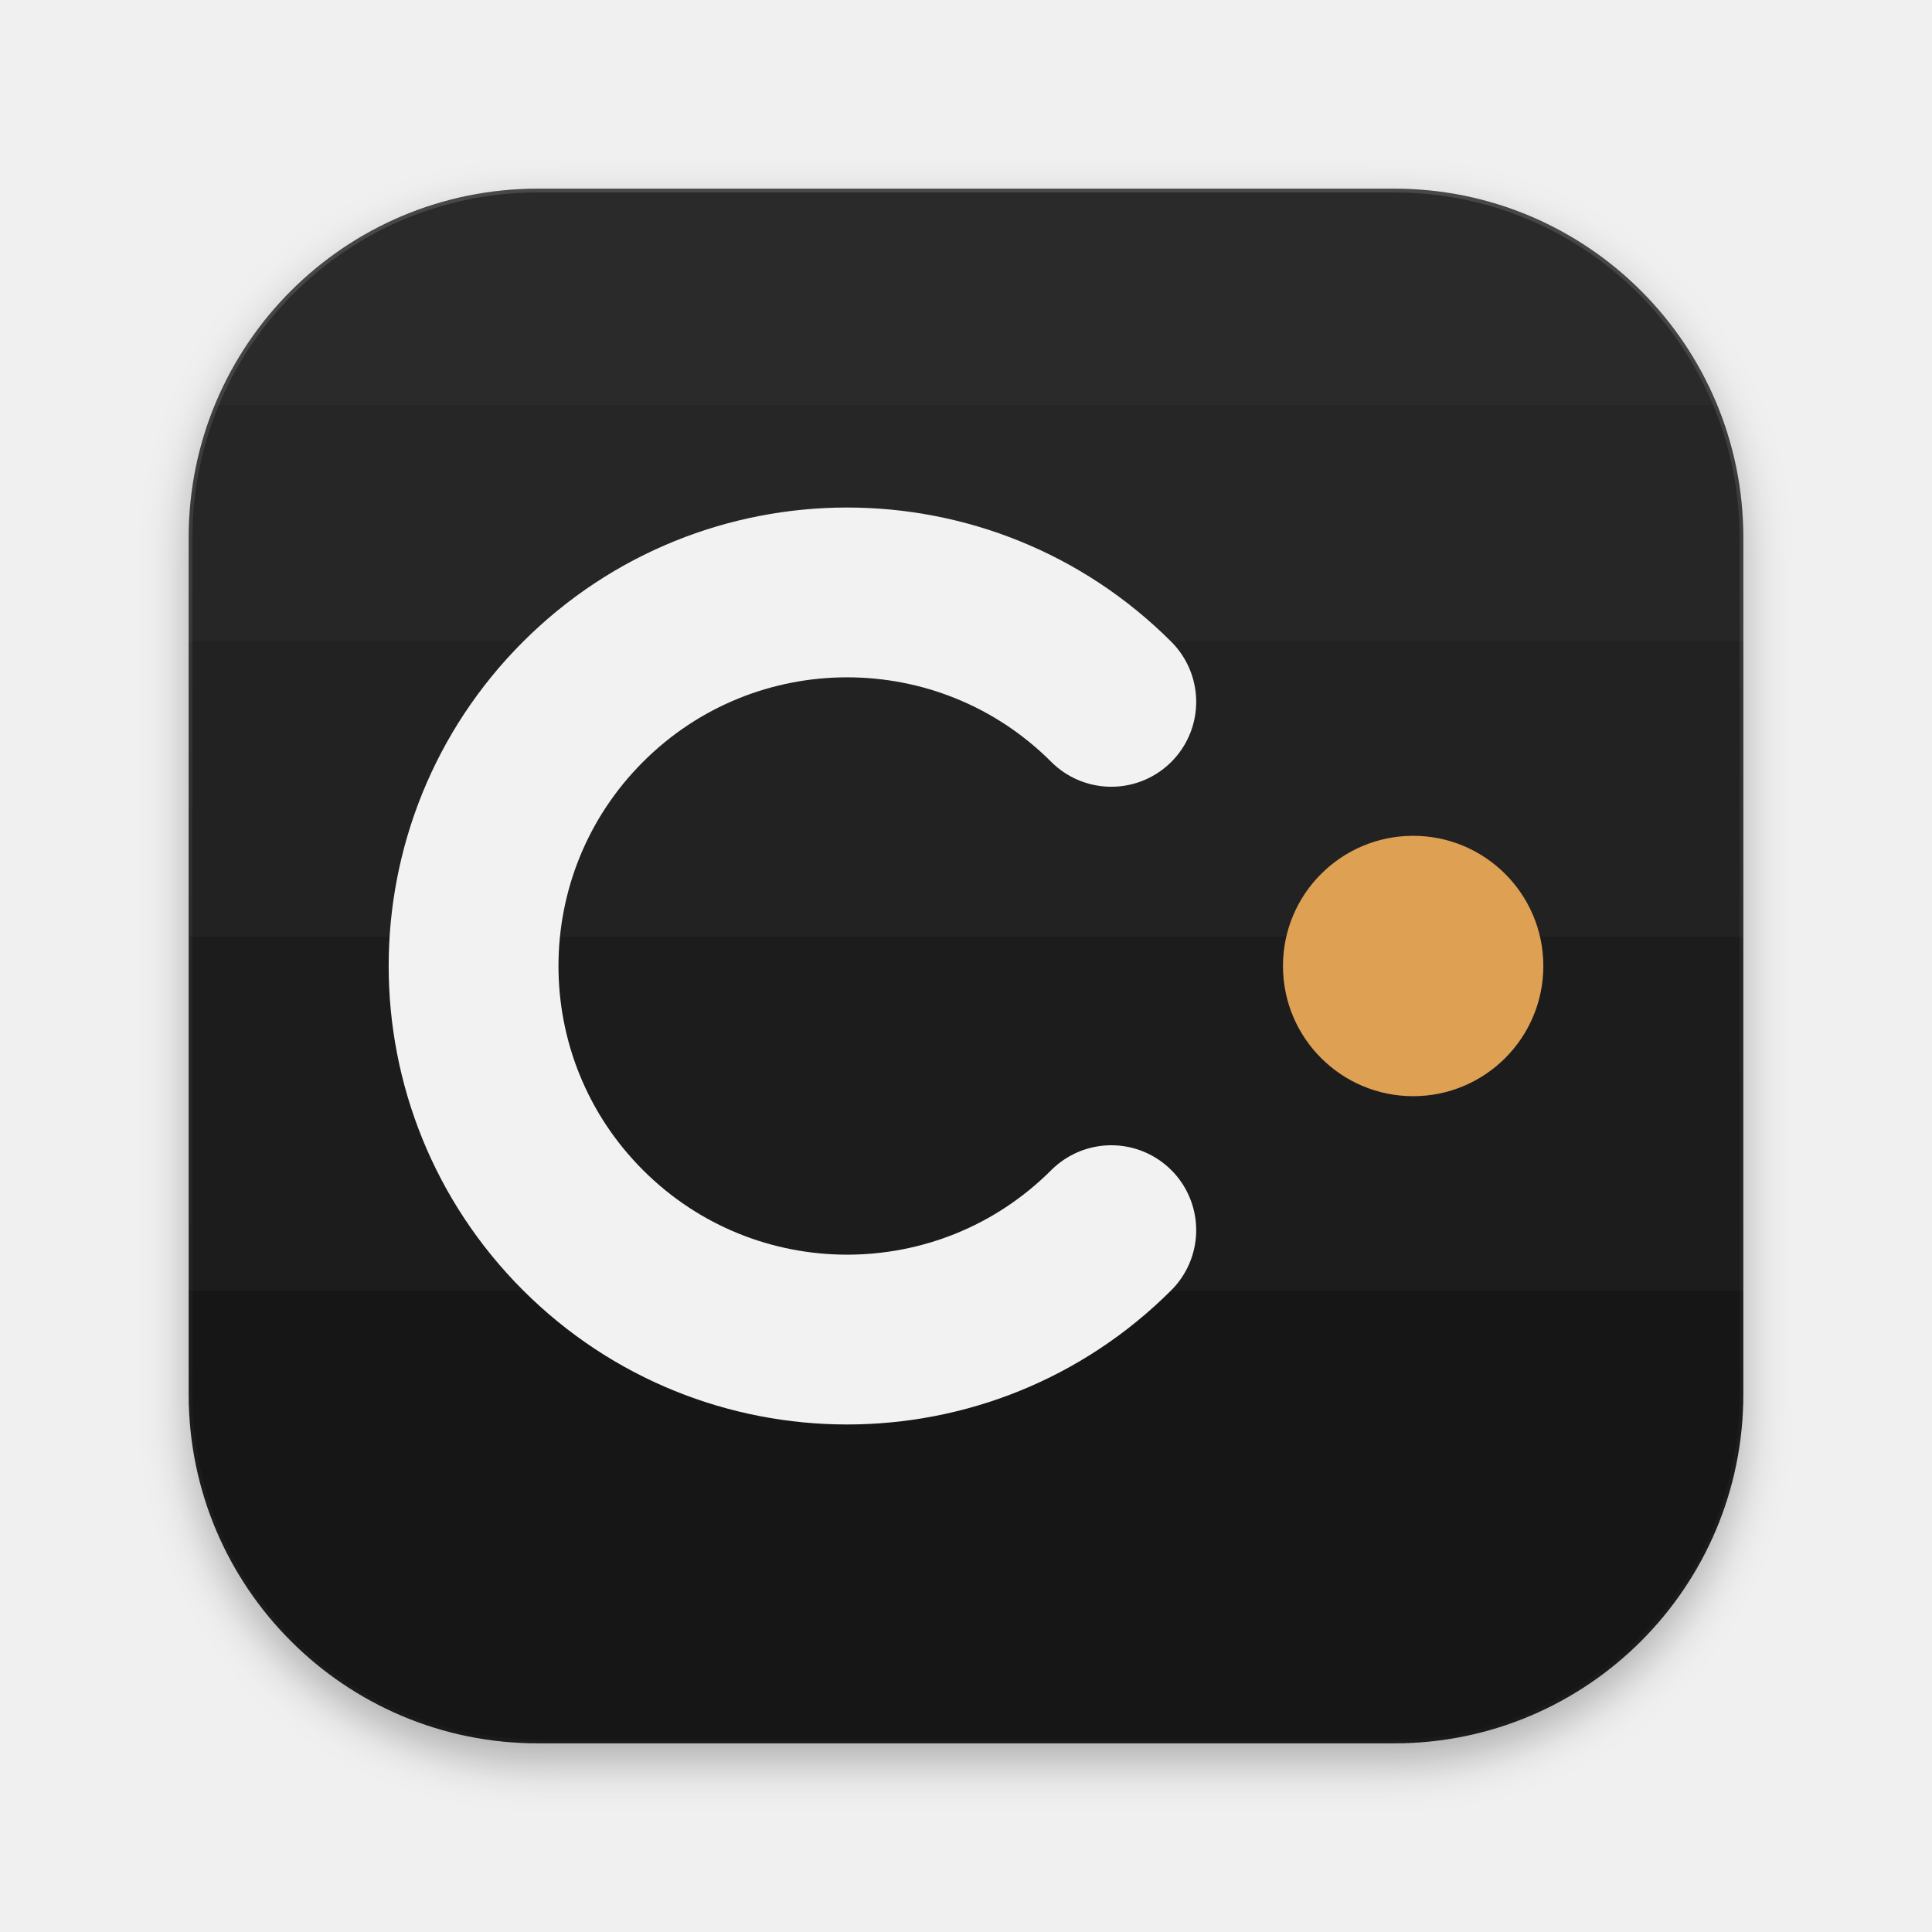
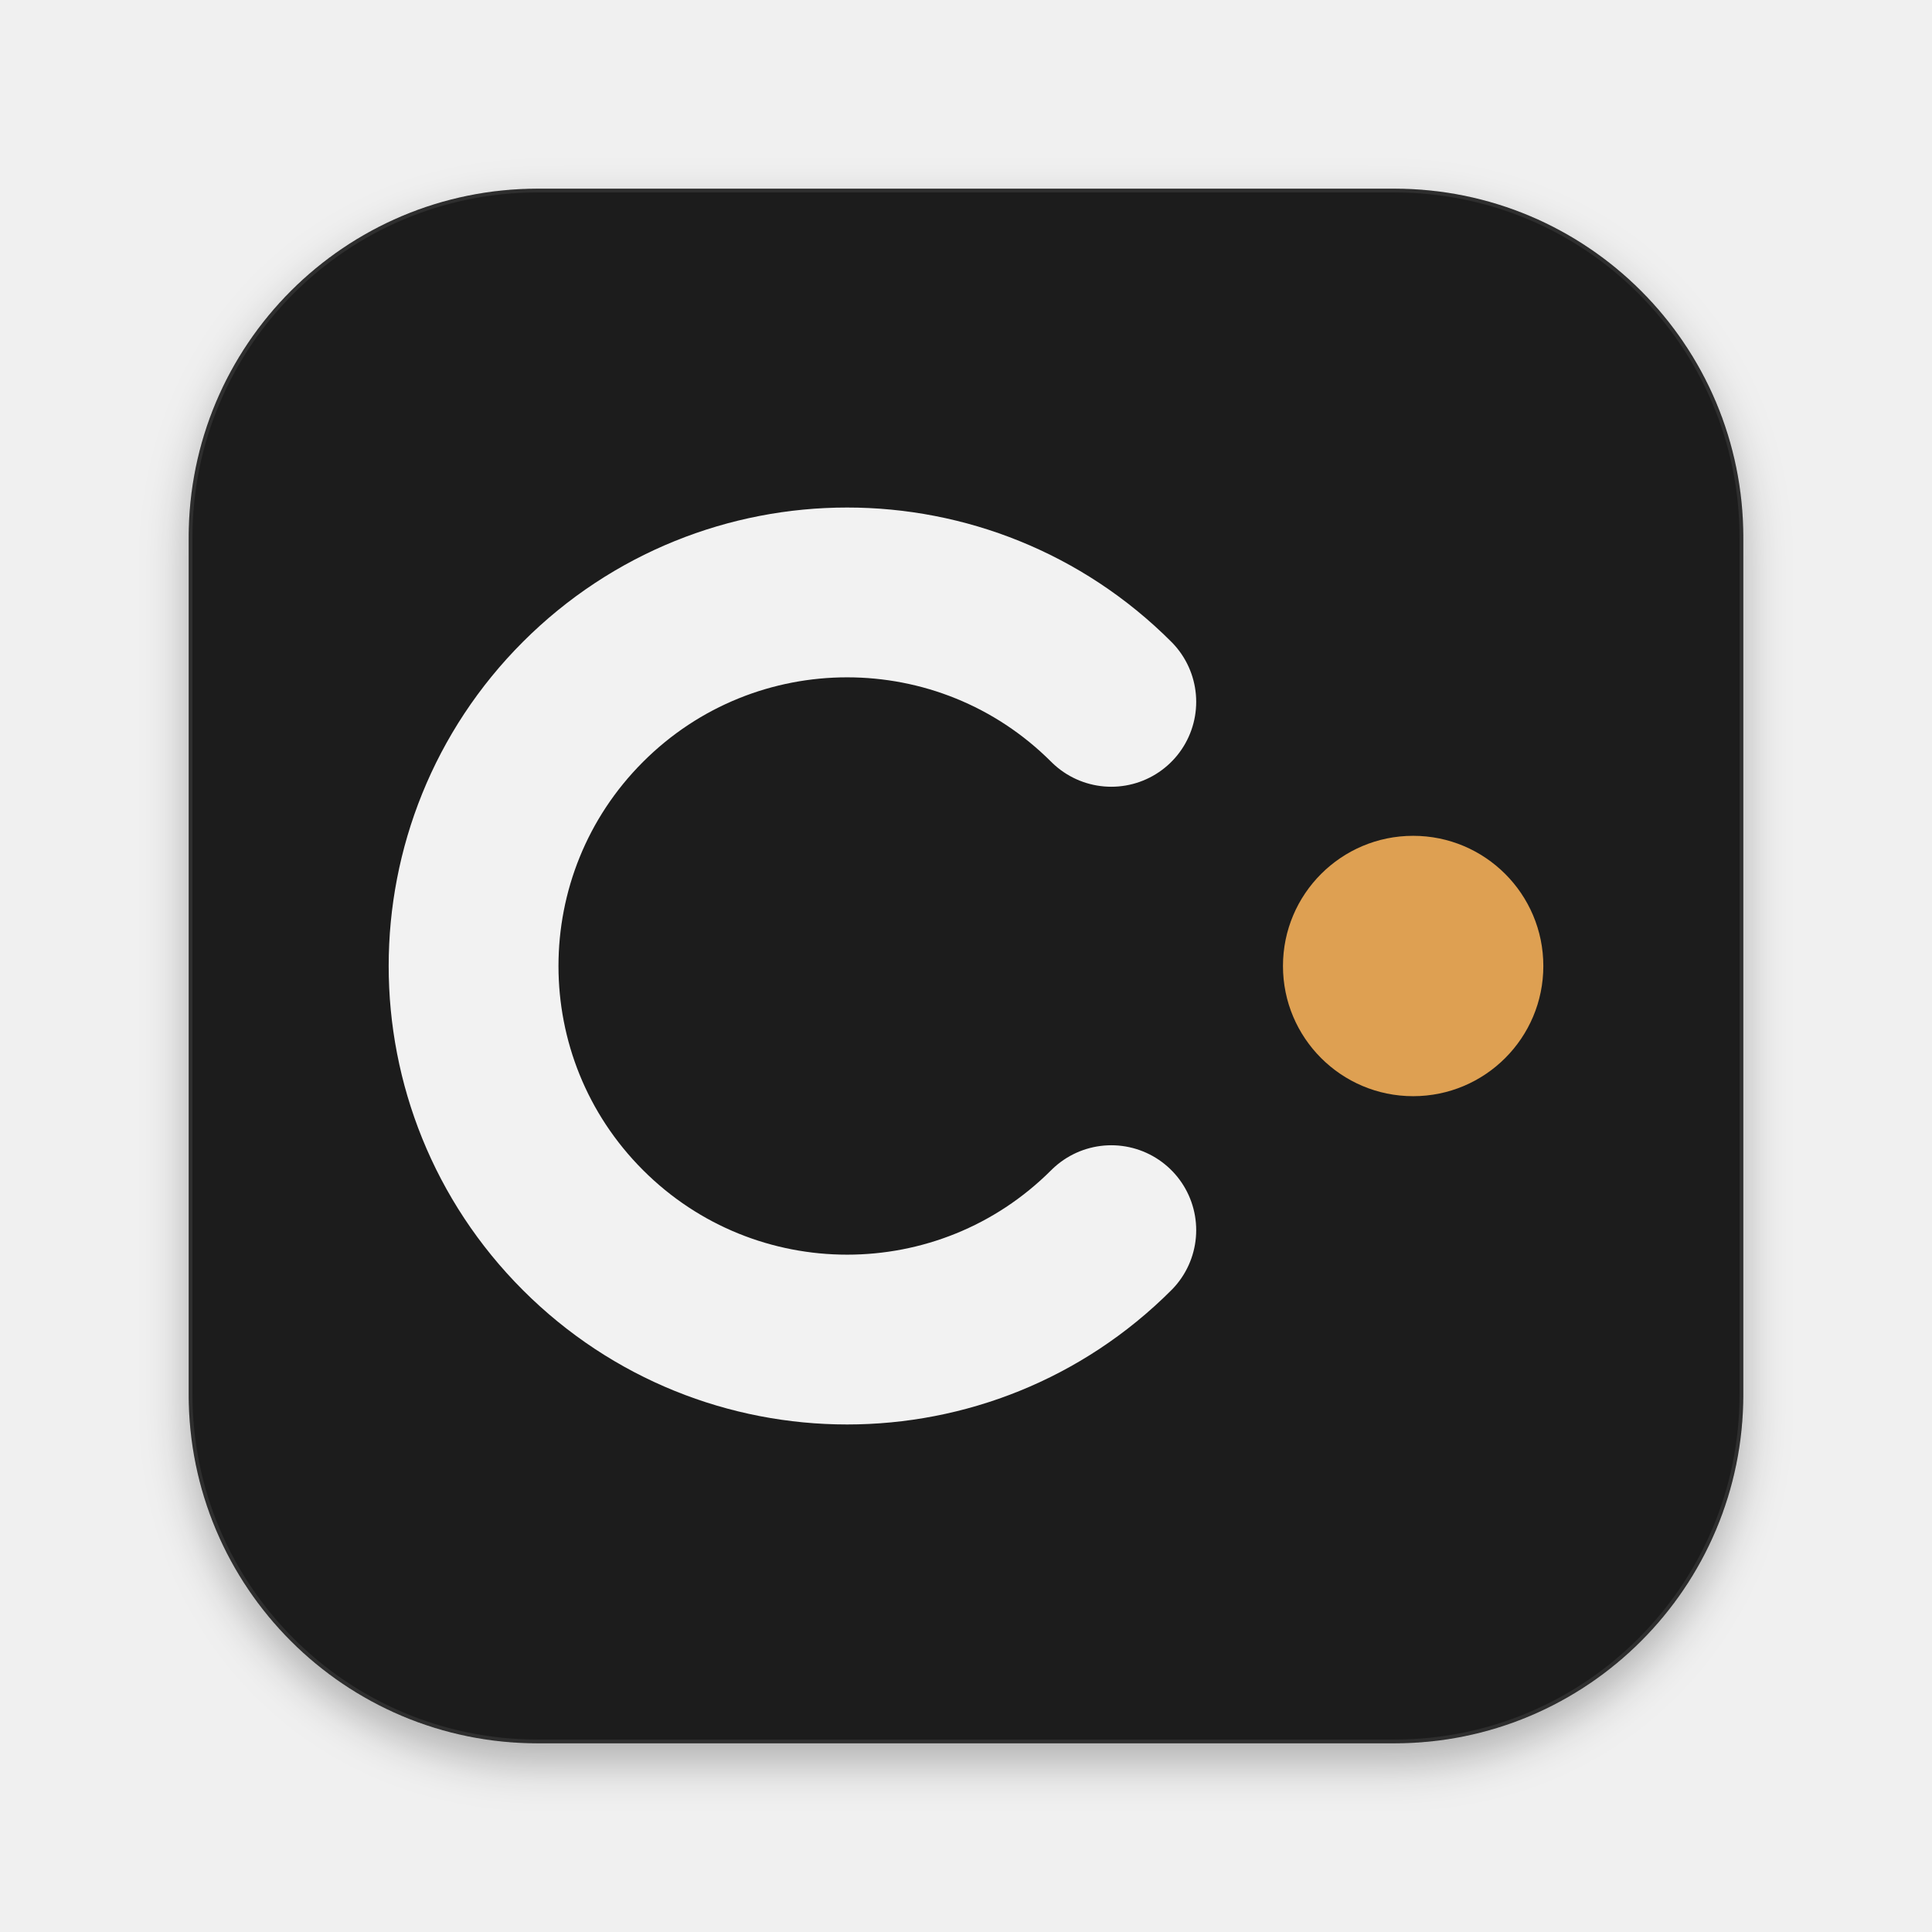
<svg xmlns="http://www.w3.org/2000/svg" viewBox="0 0 1024 1024">
  <defs>
-     <linearGradient id="tile" x1="0" y1="0" x2="0" y2="1">
-       <stop offset="0" stop-color="#2c2c2c" />
-       <stop offset="1" stop-color="#121212" />
-     </linearGradient>
-     <linearGradient id="edge" x1="0" y1="0" x2="0" y2="1">
-       <stop offset="0" stop-color="#fff" stop-opacity=".14" />
-       <stop offset=".5" stop-color="#fff" stop-opacity=".04" />
-       <stop offset="1" stop-color="#fff" stop-opacity=".02" />
-     </linearGradient>
    <filter id="shadow" x="-10%" y="-10%" width="120%" height="125%">
      <feDropShadow dx="0" dy="10" stdDeviation="12" flood-color="#000" flood-opacity=".28" />
    </filter>
  </defs>
-   <rect x="100" y="100" width="824" height="824" rx="185" fill="url(#tile)" filter="url(#shadow)" />
-   <rect x="101" y="101" width="822" height="822" rx="184" fill="none" stroke="url(#edge)" stroke-width="2" />
+   <rect x="100" y="100" width="824" height="824" rx="185" fill="#1c1c1c" filter="url(#shadow)" />
+   <rect x="101" y="101" width="822" height="822" rx="184" fill="none" stroke="#fff" stroke-opacity=".08" stroke-width="2" />
  <g transform="translate(512 512) scale(30) translate(-12 -12)">
    <path d="M14.567 16.667A6.6 6.6 0 1 1 14.567 7.333" fill="none" stroke="#f2f2f2" stroke-width="3" stroke-linecap="round" />
    <circle cx="19.9" cy="12" r="2.3" fill="#dea052" />
  </g>
</svg>
